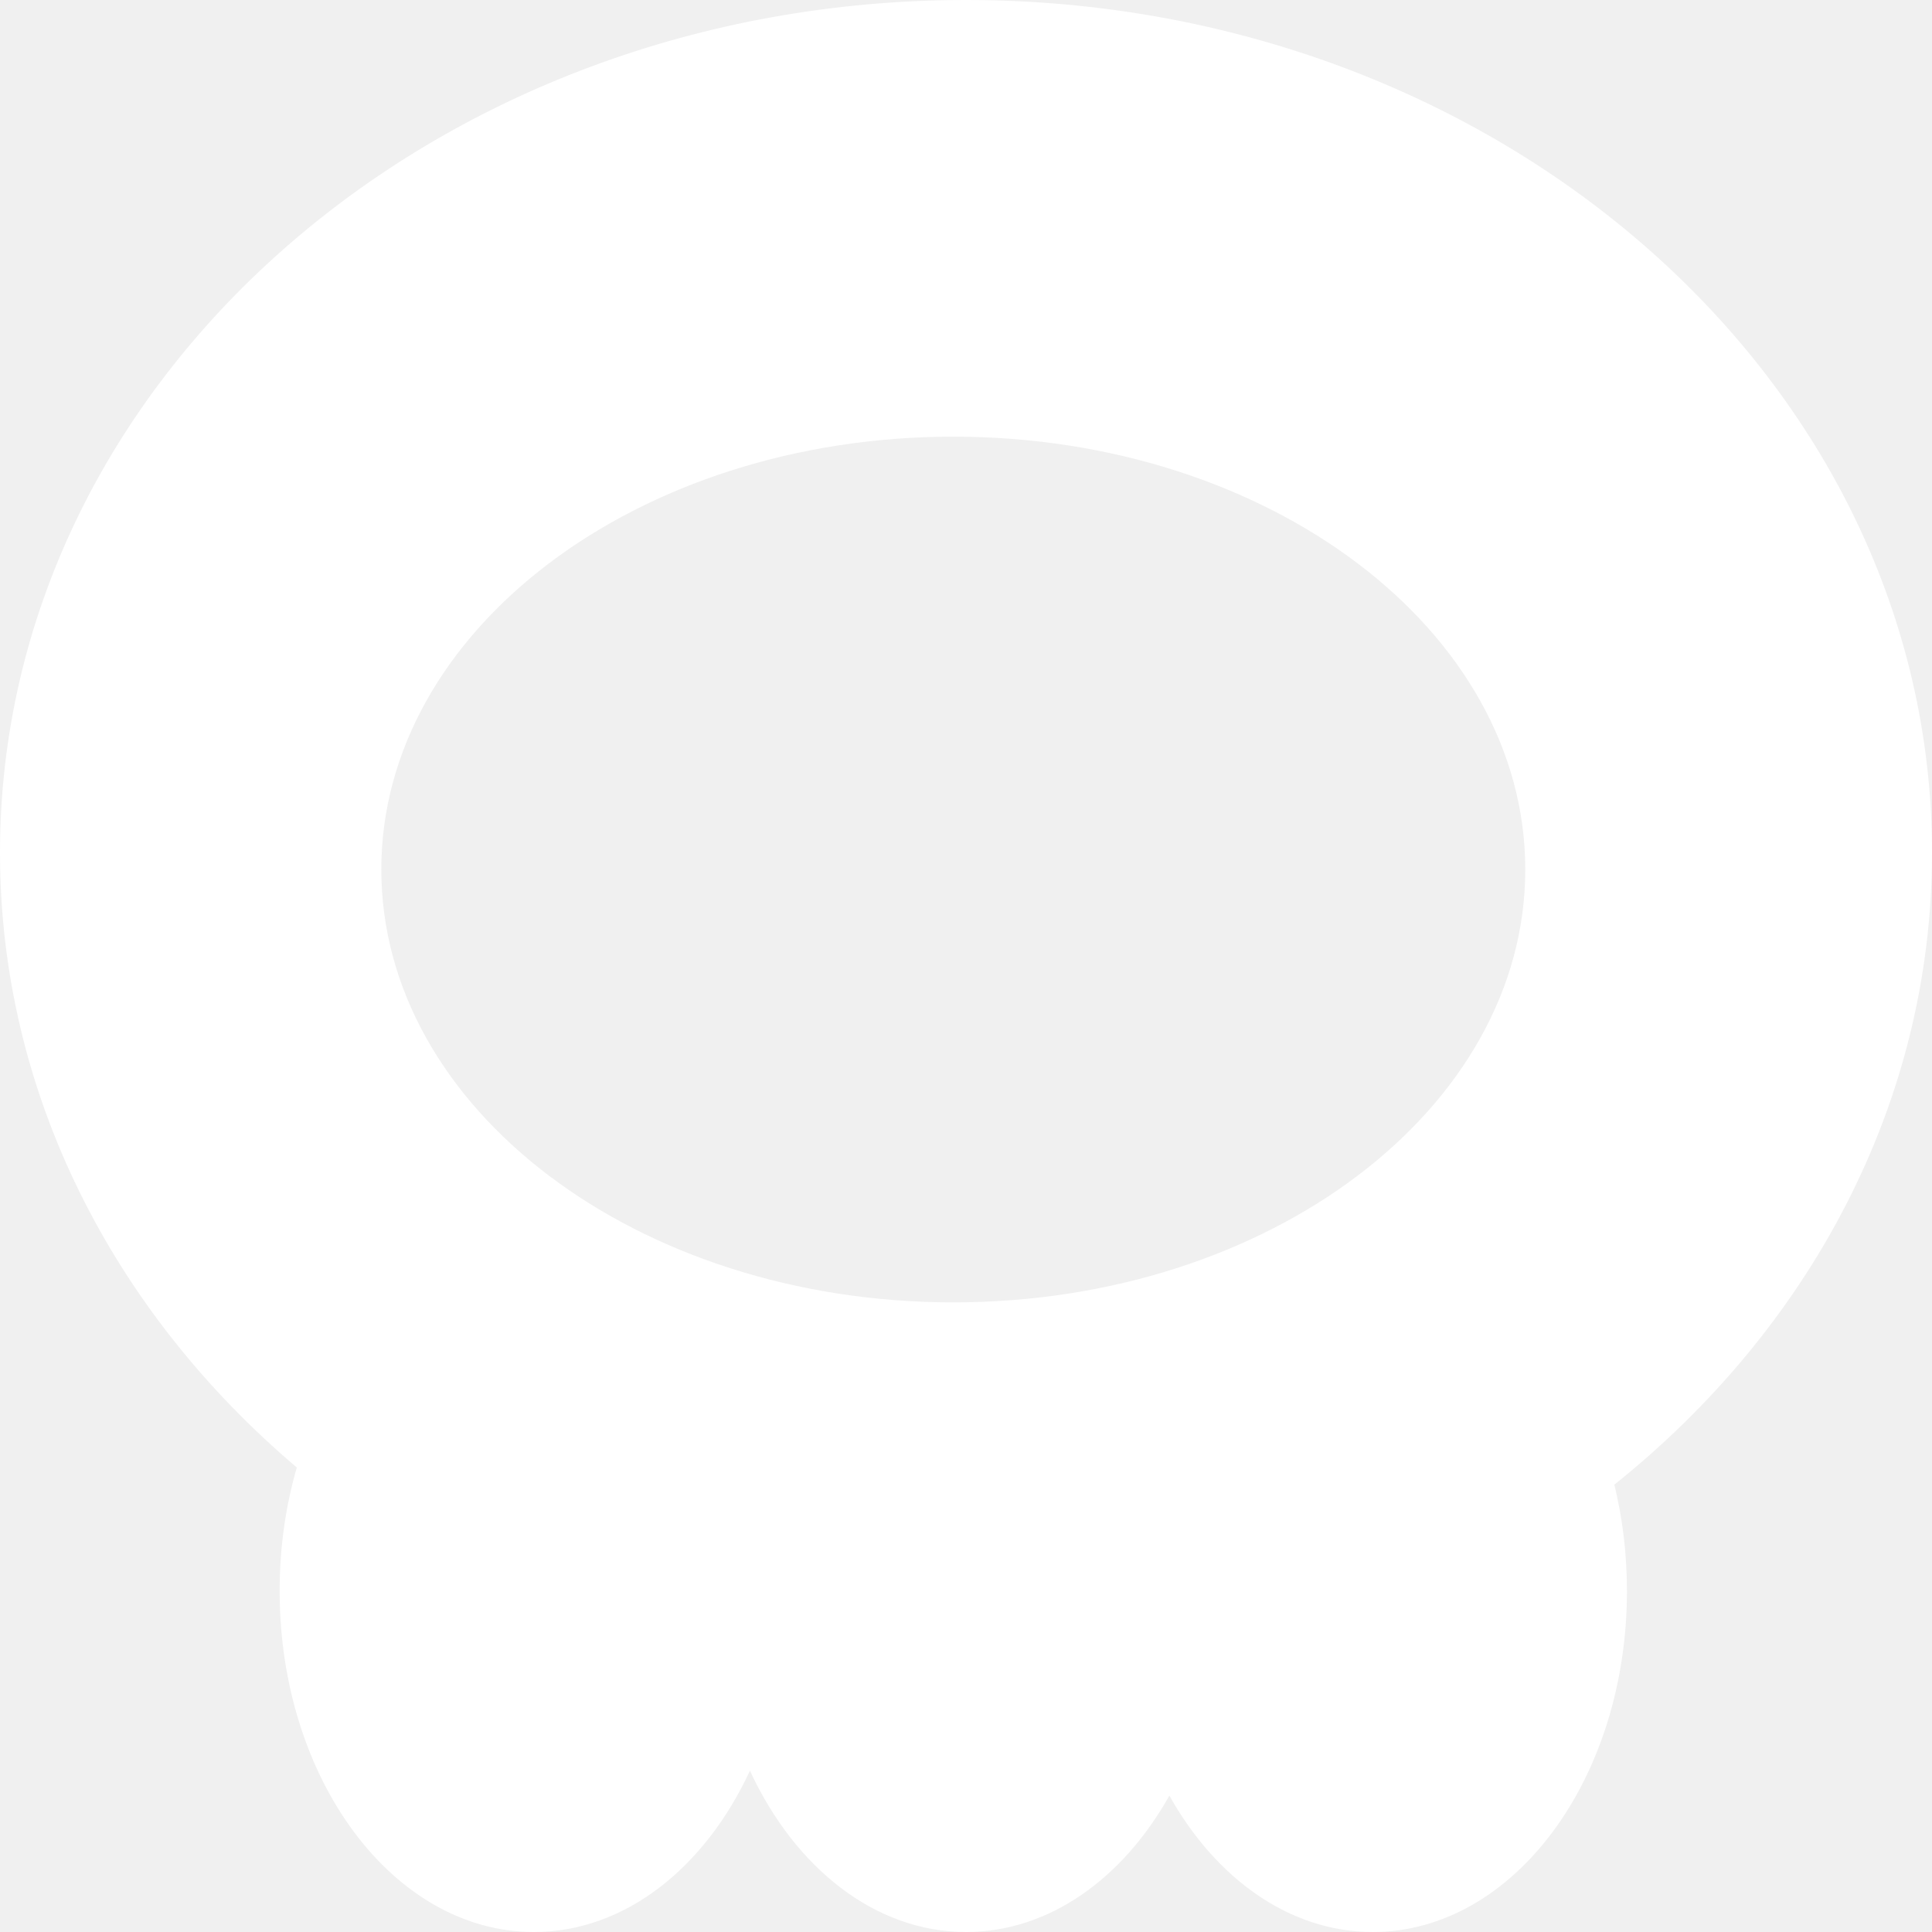
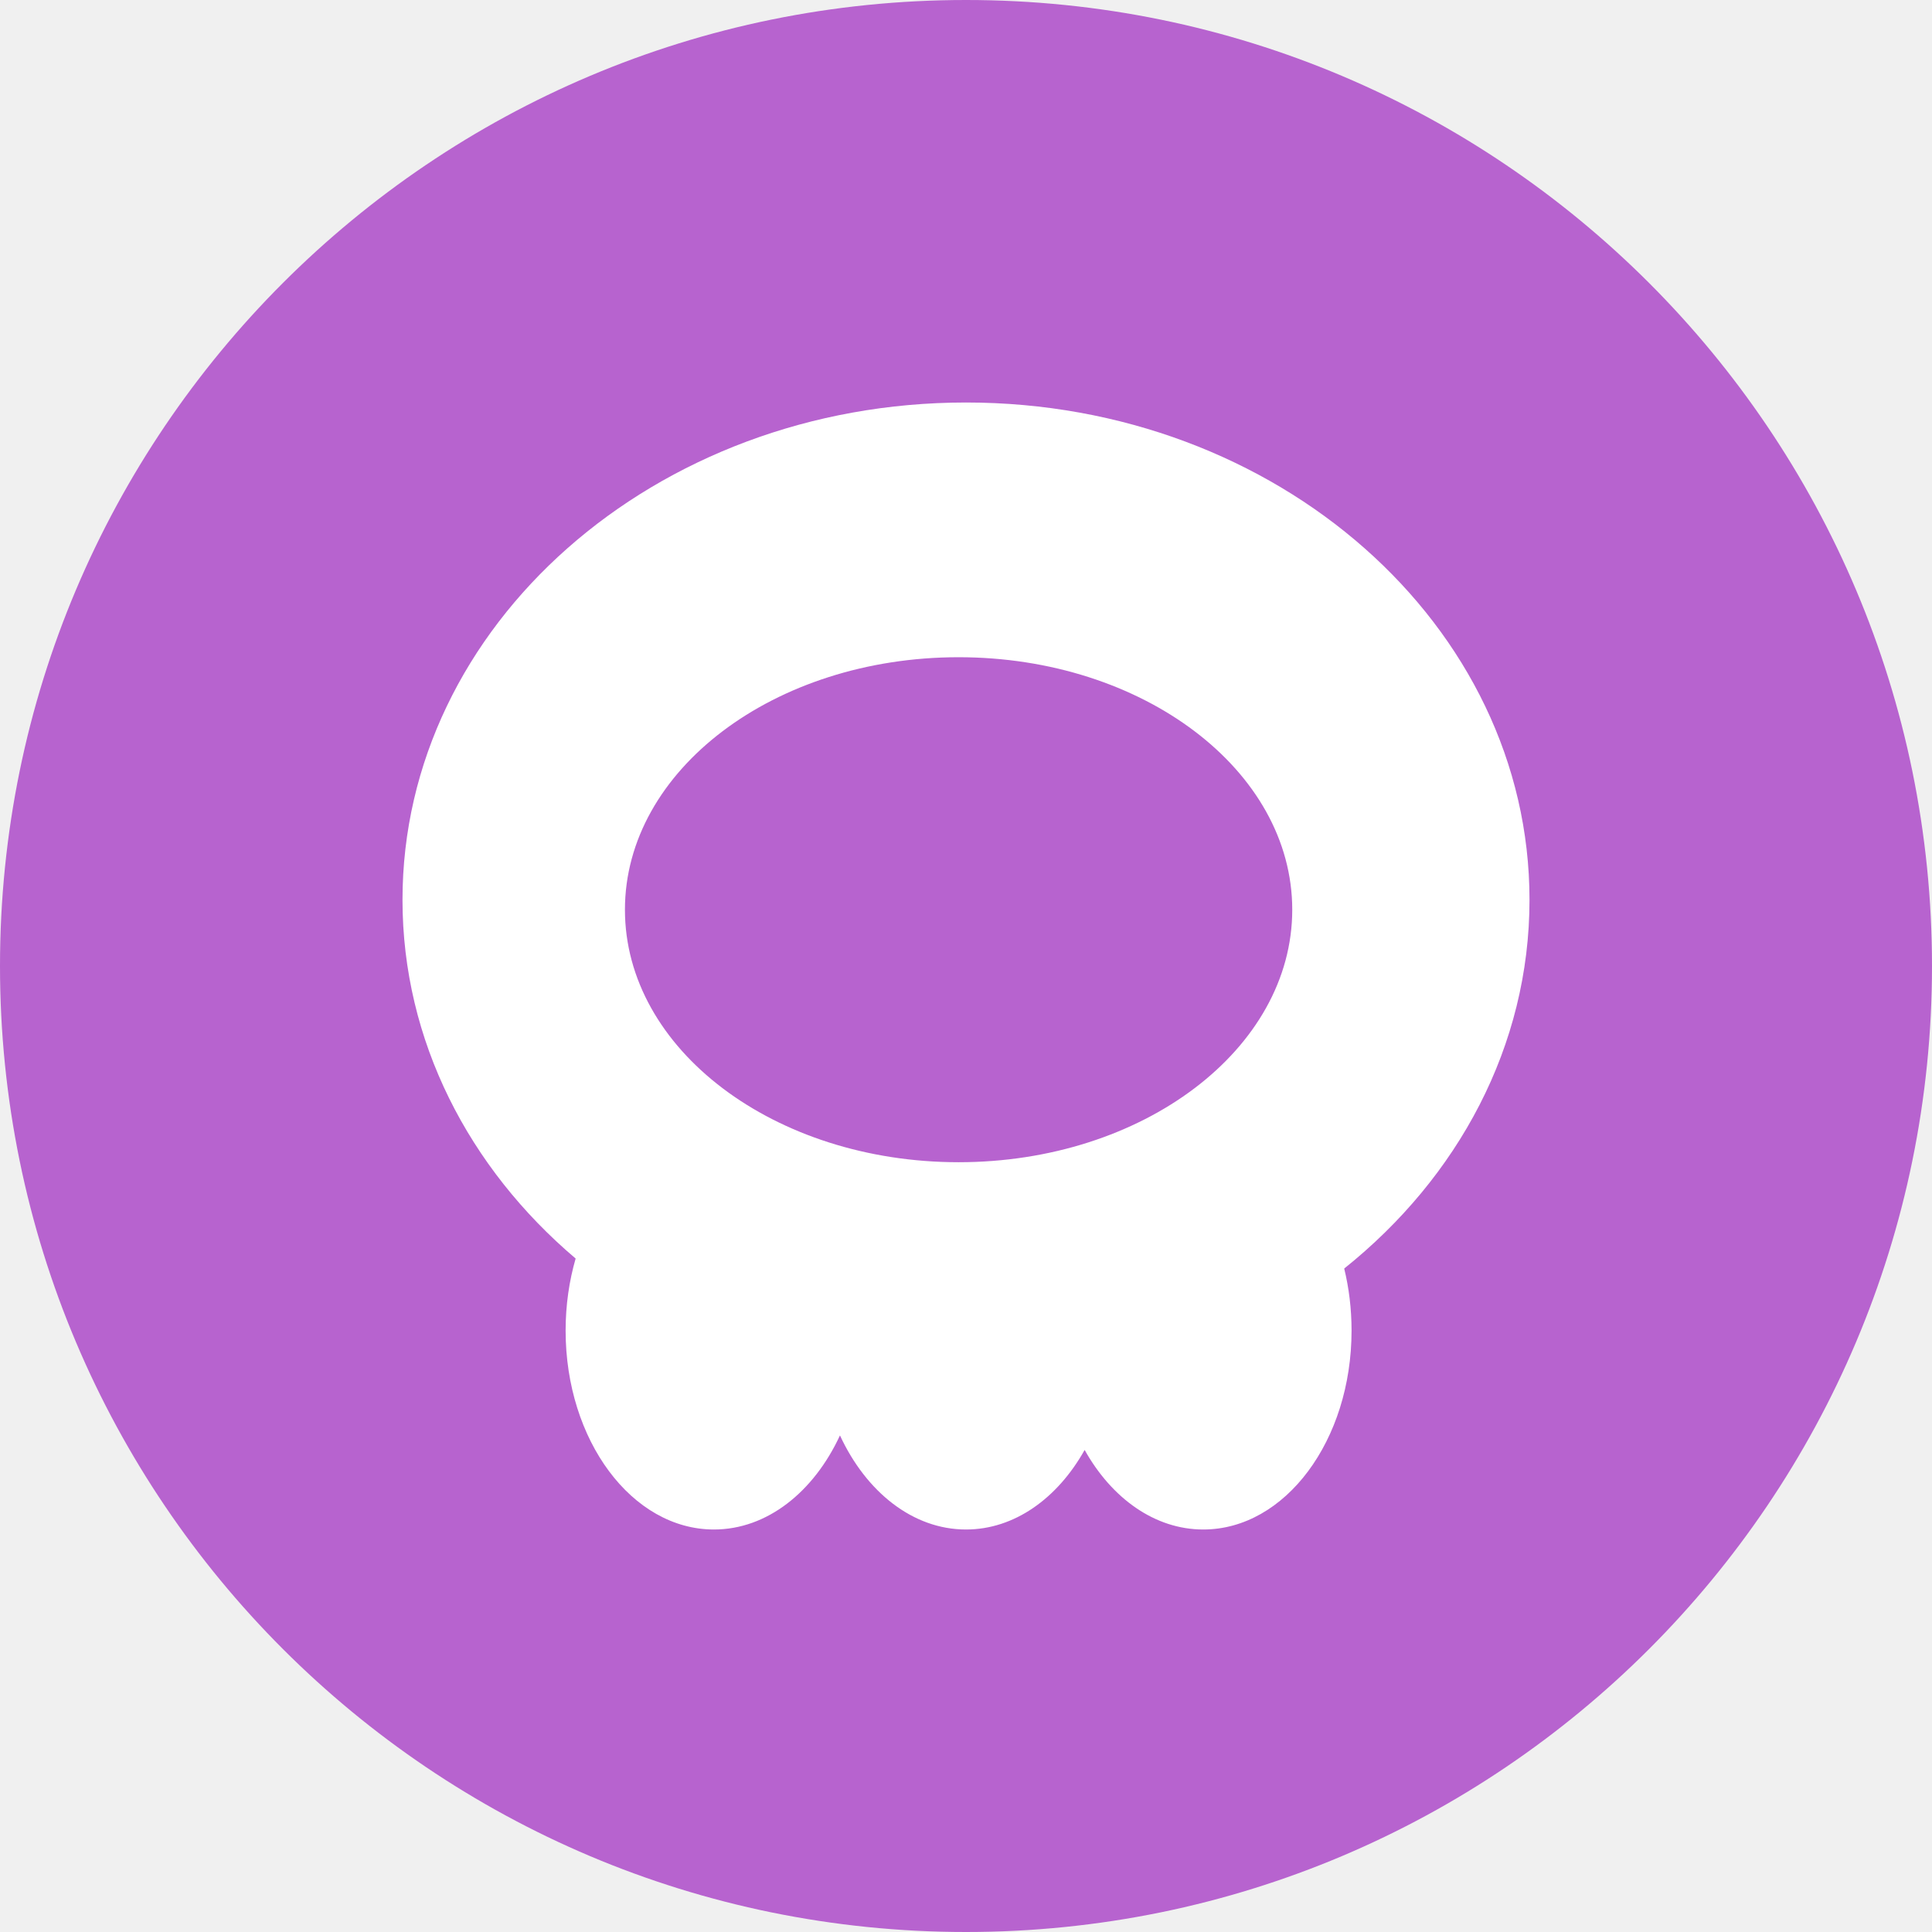
- <svg xmlns="http://www.w3.org/2000/svg" width="512" height="512" viewBox="0 0 512 512" fill="none">
-   <path fill-rule="evenodd" clip-rule="evenodd" d="M427.821 393.449C479.524 352.108 512 292.376 512 225.95C512 101.161 397.385 0 256 0C114.615 0 0 101.161 0 225.95C0 289.978 30.174 347.786 78.655 388.901C75.717 399.046 74.105 410.081 74.105 421.62C74.105 471.535 104.267 512 141.474 512C165.65 512 186.852 494.915 198.737 469.254C210.622 494.915 231.824 512 256 512C278.038 512 297.604 497.804 309.895 475.857C322.186 497.804 341.752 512 363.789 512C400.996 512 431.158 471.535 431.158 421.62C431.158 411.784 429.986 402.314 427.821 393.449ZM404.211 230.431C404.211 293.785 336.346 345.144 252.632 345.144C168.917 345.144 101.053 293.785 101.053 230.431C101.053 167.077 168.917 115.718 252.632 115.718C336.346 115.718 404.211 167.077 404.211 230.431Z" fill="white" />
+ <svg xmlns="http://www.w3.org/2000/svg" width="96" height="96" viewBox="0 0 96 96" fill="none">
+   <circle cx="48" cy="48" r="48" fill="#B763CF" />
+   <path fill-rule="evenodd" clip-rule="evenodd" d="M66.793 63.033C72.448 58.512 76 51.979 76 44.713C76 31.064 63.464 20 48 20C32.536 20 20 31.064 20 44.713C20 51.716 23.3 58.039 28.603 62.536C28.282 63.646 28.105 64.853 28.105 66.115C28.105 71.574 31.404 76 35.474 76C38.118 76 40.437 74.131 41.737 71.325C43.037 74.131 45.356 76 48 76C50.41 76 52.55 74.447 53.895 72.047C55.239 74.447 57.379 76 59.789 76C63.859 76 67.158 71.574 67.158 66.115C67.158 65.039 67.03 64.003 66.793 63.033ZM64.211 45.203C64.211 52.133 56.788 57.75 47.632 57.75C38.475 57.75 31.053 52.133 31.053 45.203C31.053 38.274 38.475 32.657 47.632 32.657C56.788 32.657 64.211 38.274 64.211 45.203Z" fill="white" />
</svg>
